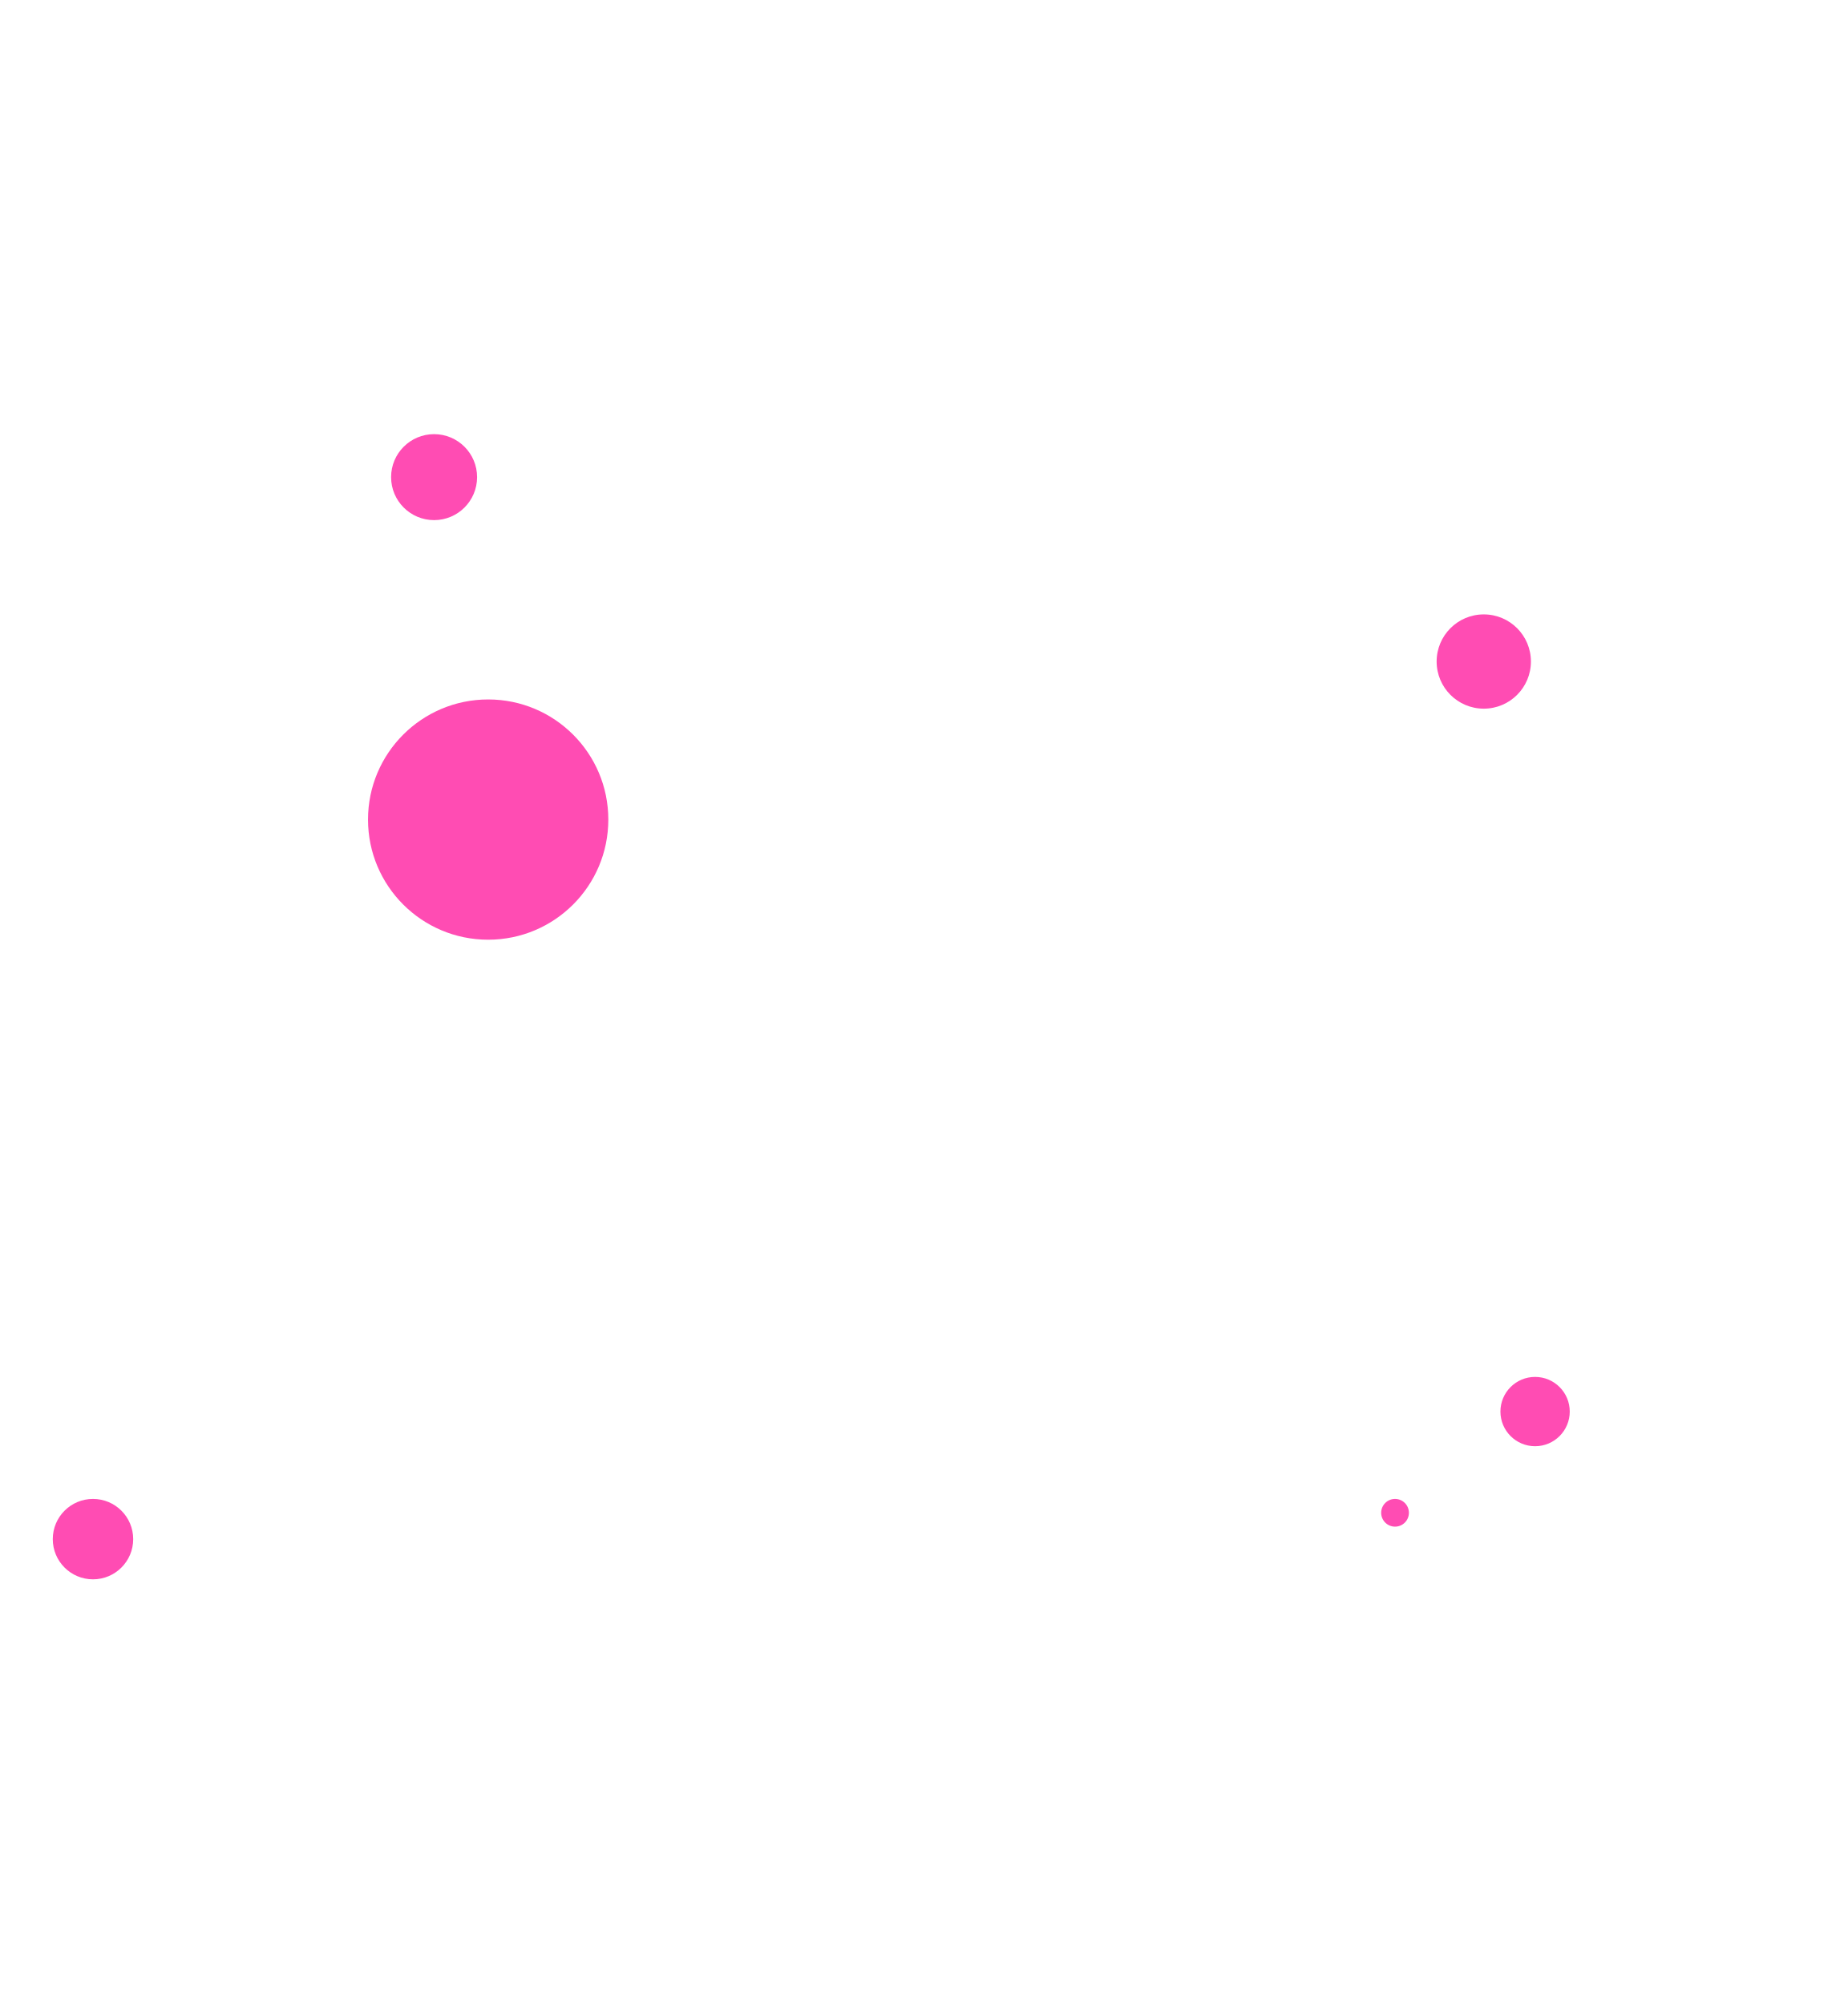
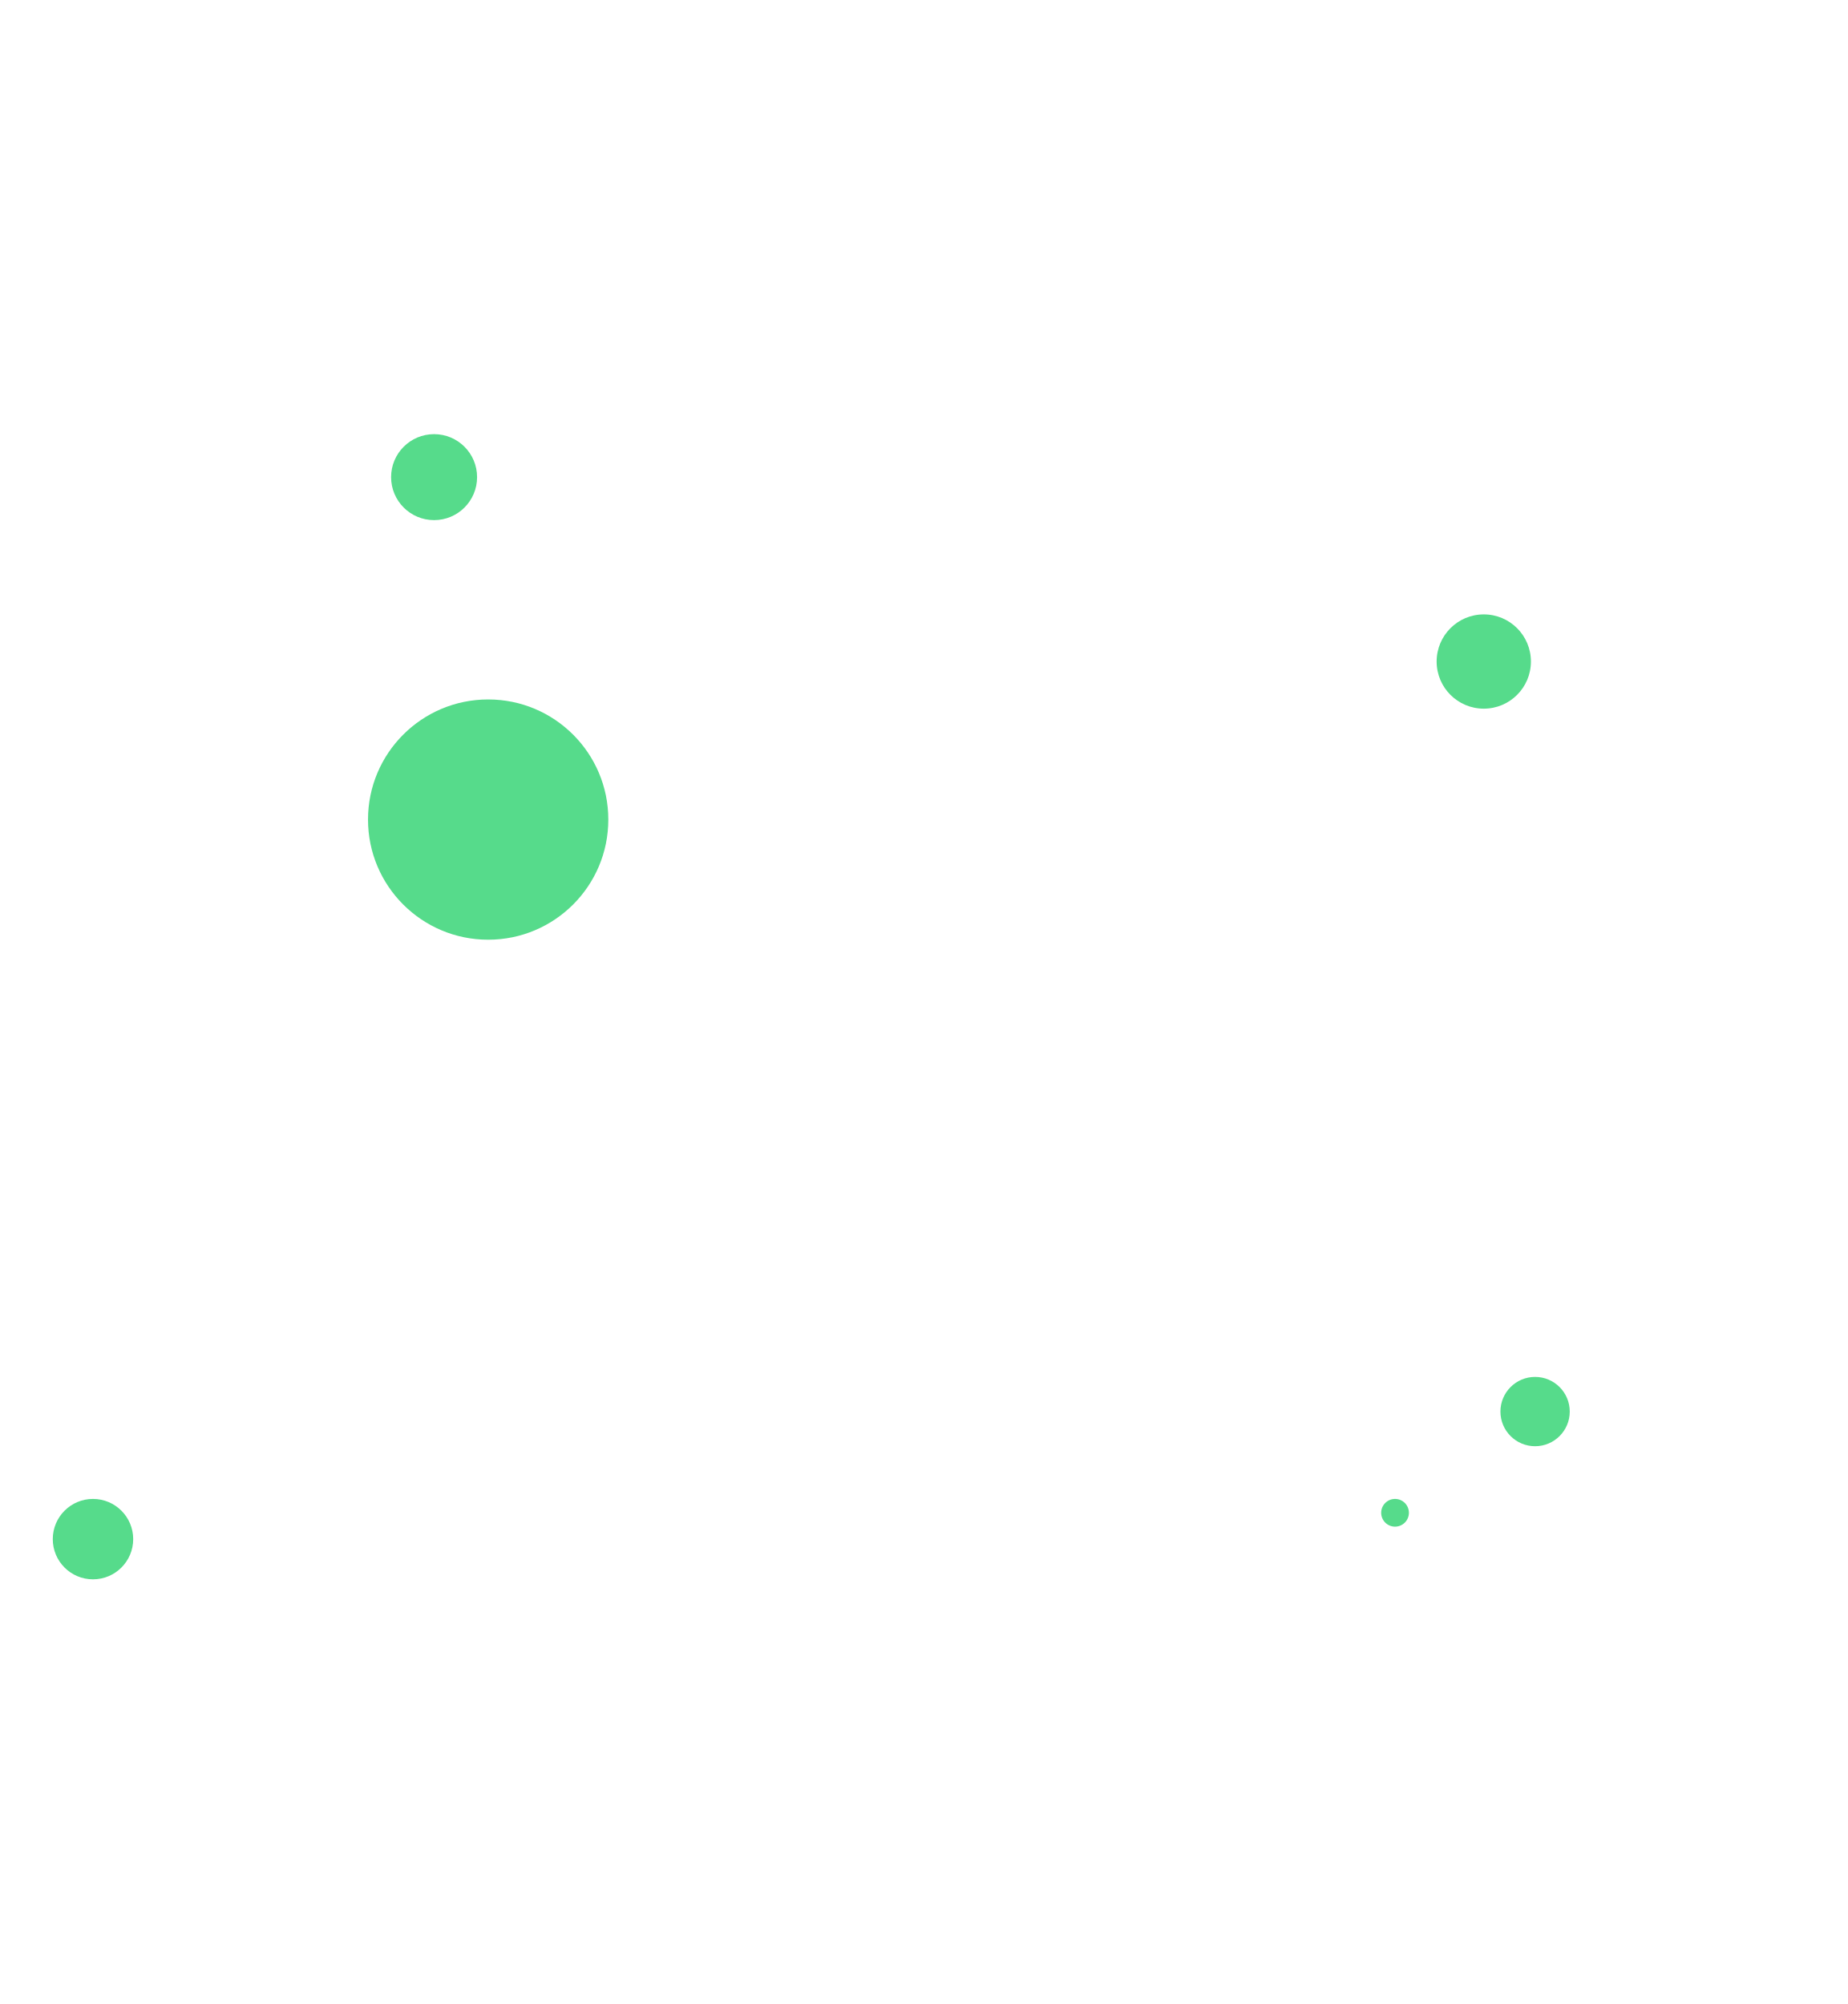
<svg xmlns="http://www.w3.org/2000/svg" viewBox="0 0 1108.84 1202.77">
  <defs>
-     <style>.cls-1{fill:#ff4cb3;}.cls-2{opacity:0;}</style>
+     <style>.cls-1{fill:#56DB8B;}.cls-2{opacity:0;}</style>
  </defs>
  <g id="Layer_1">
    <rect class="cls-2" y="160.93" width="1024" height="1024" />
  </g>
  <g id="Layer_3">
    <circle class="cls-1" cx="292.94" cy="491.9" r="72.1" />
    <circle class="cls-1" cx="890.39" cy="397.04" r="28.29" />
    <circle class="cls-1" cx="260.49" cy="286.37" r="25.8" />
    <circle class="cls-1" cx="55.8" cy="923.76" r="24.13" />
    <circle class="cls-1" cx="921.18" cy="847.2" r="20.8" />
    <circle class="cls-1" cx="837.14" cy="907.95" r="8.32" />
  </g>
</svg>
